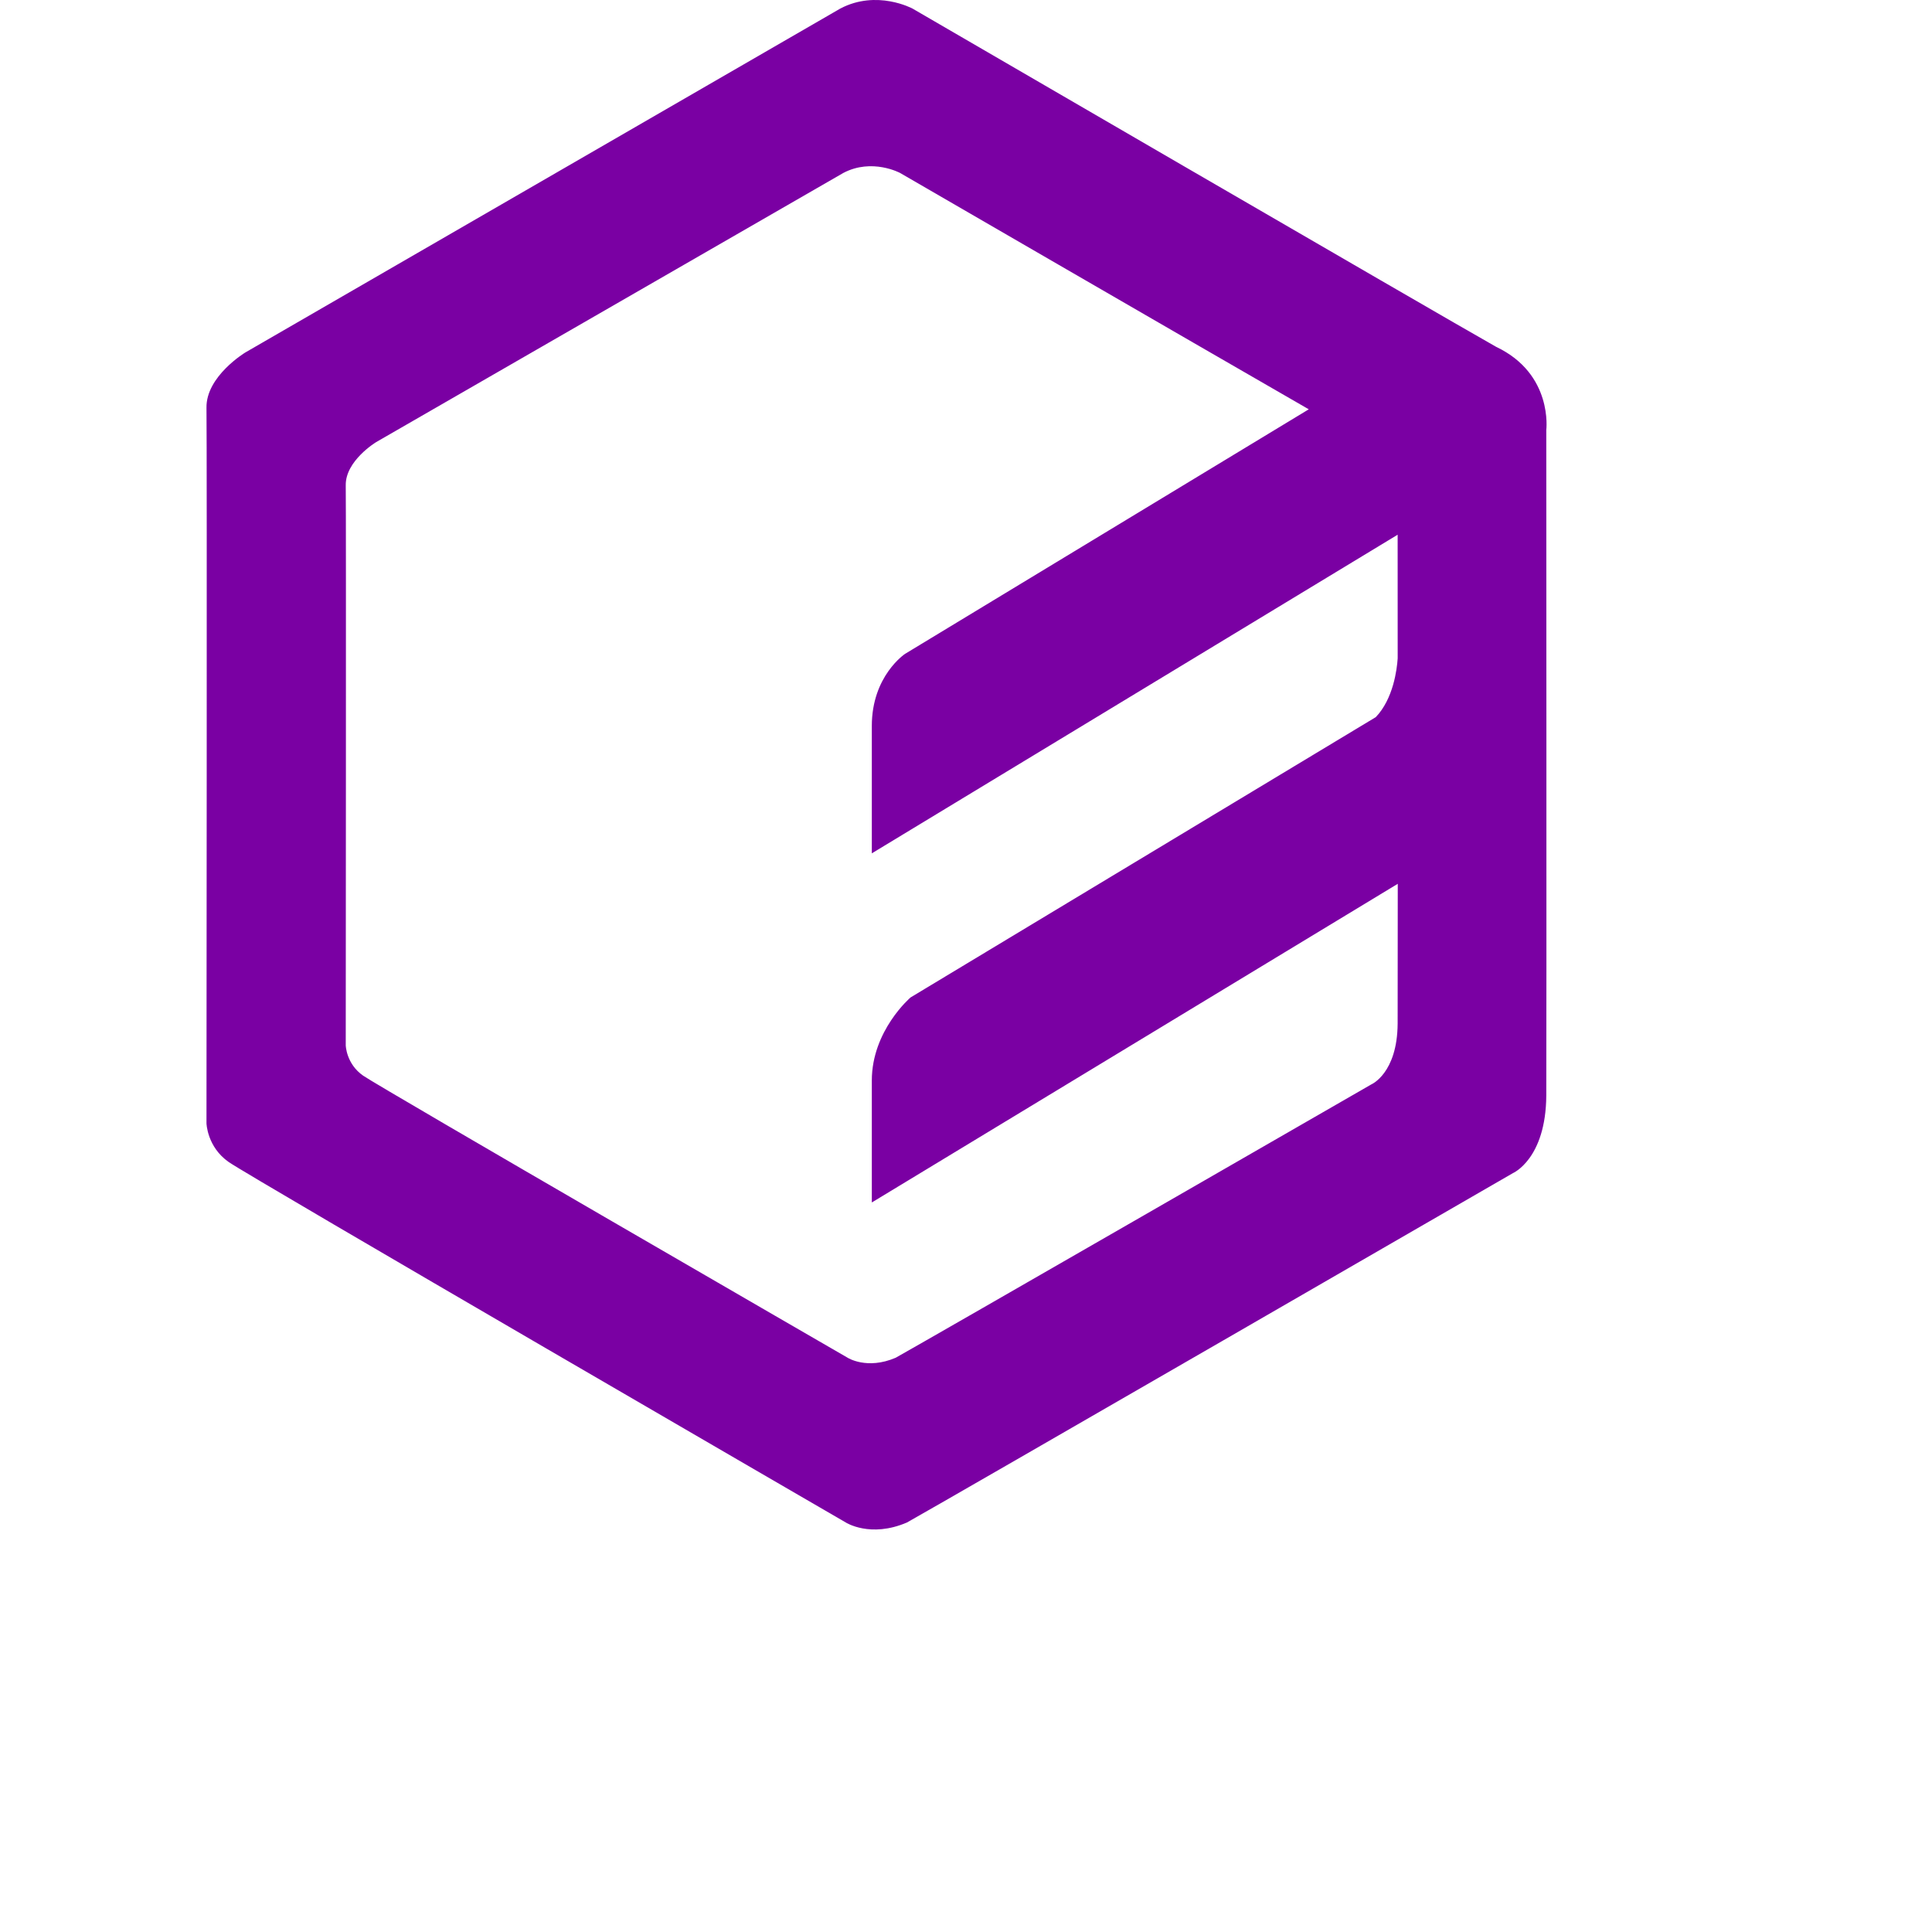
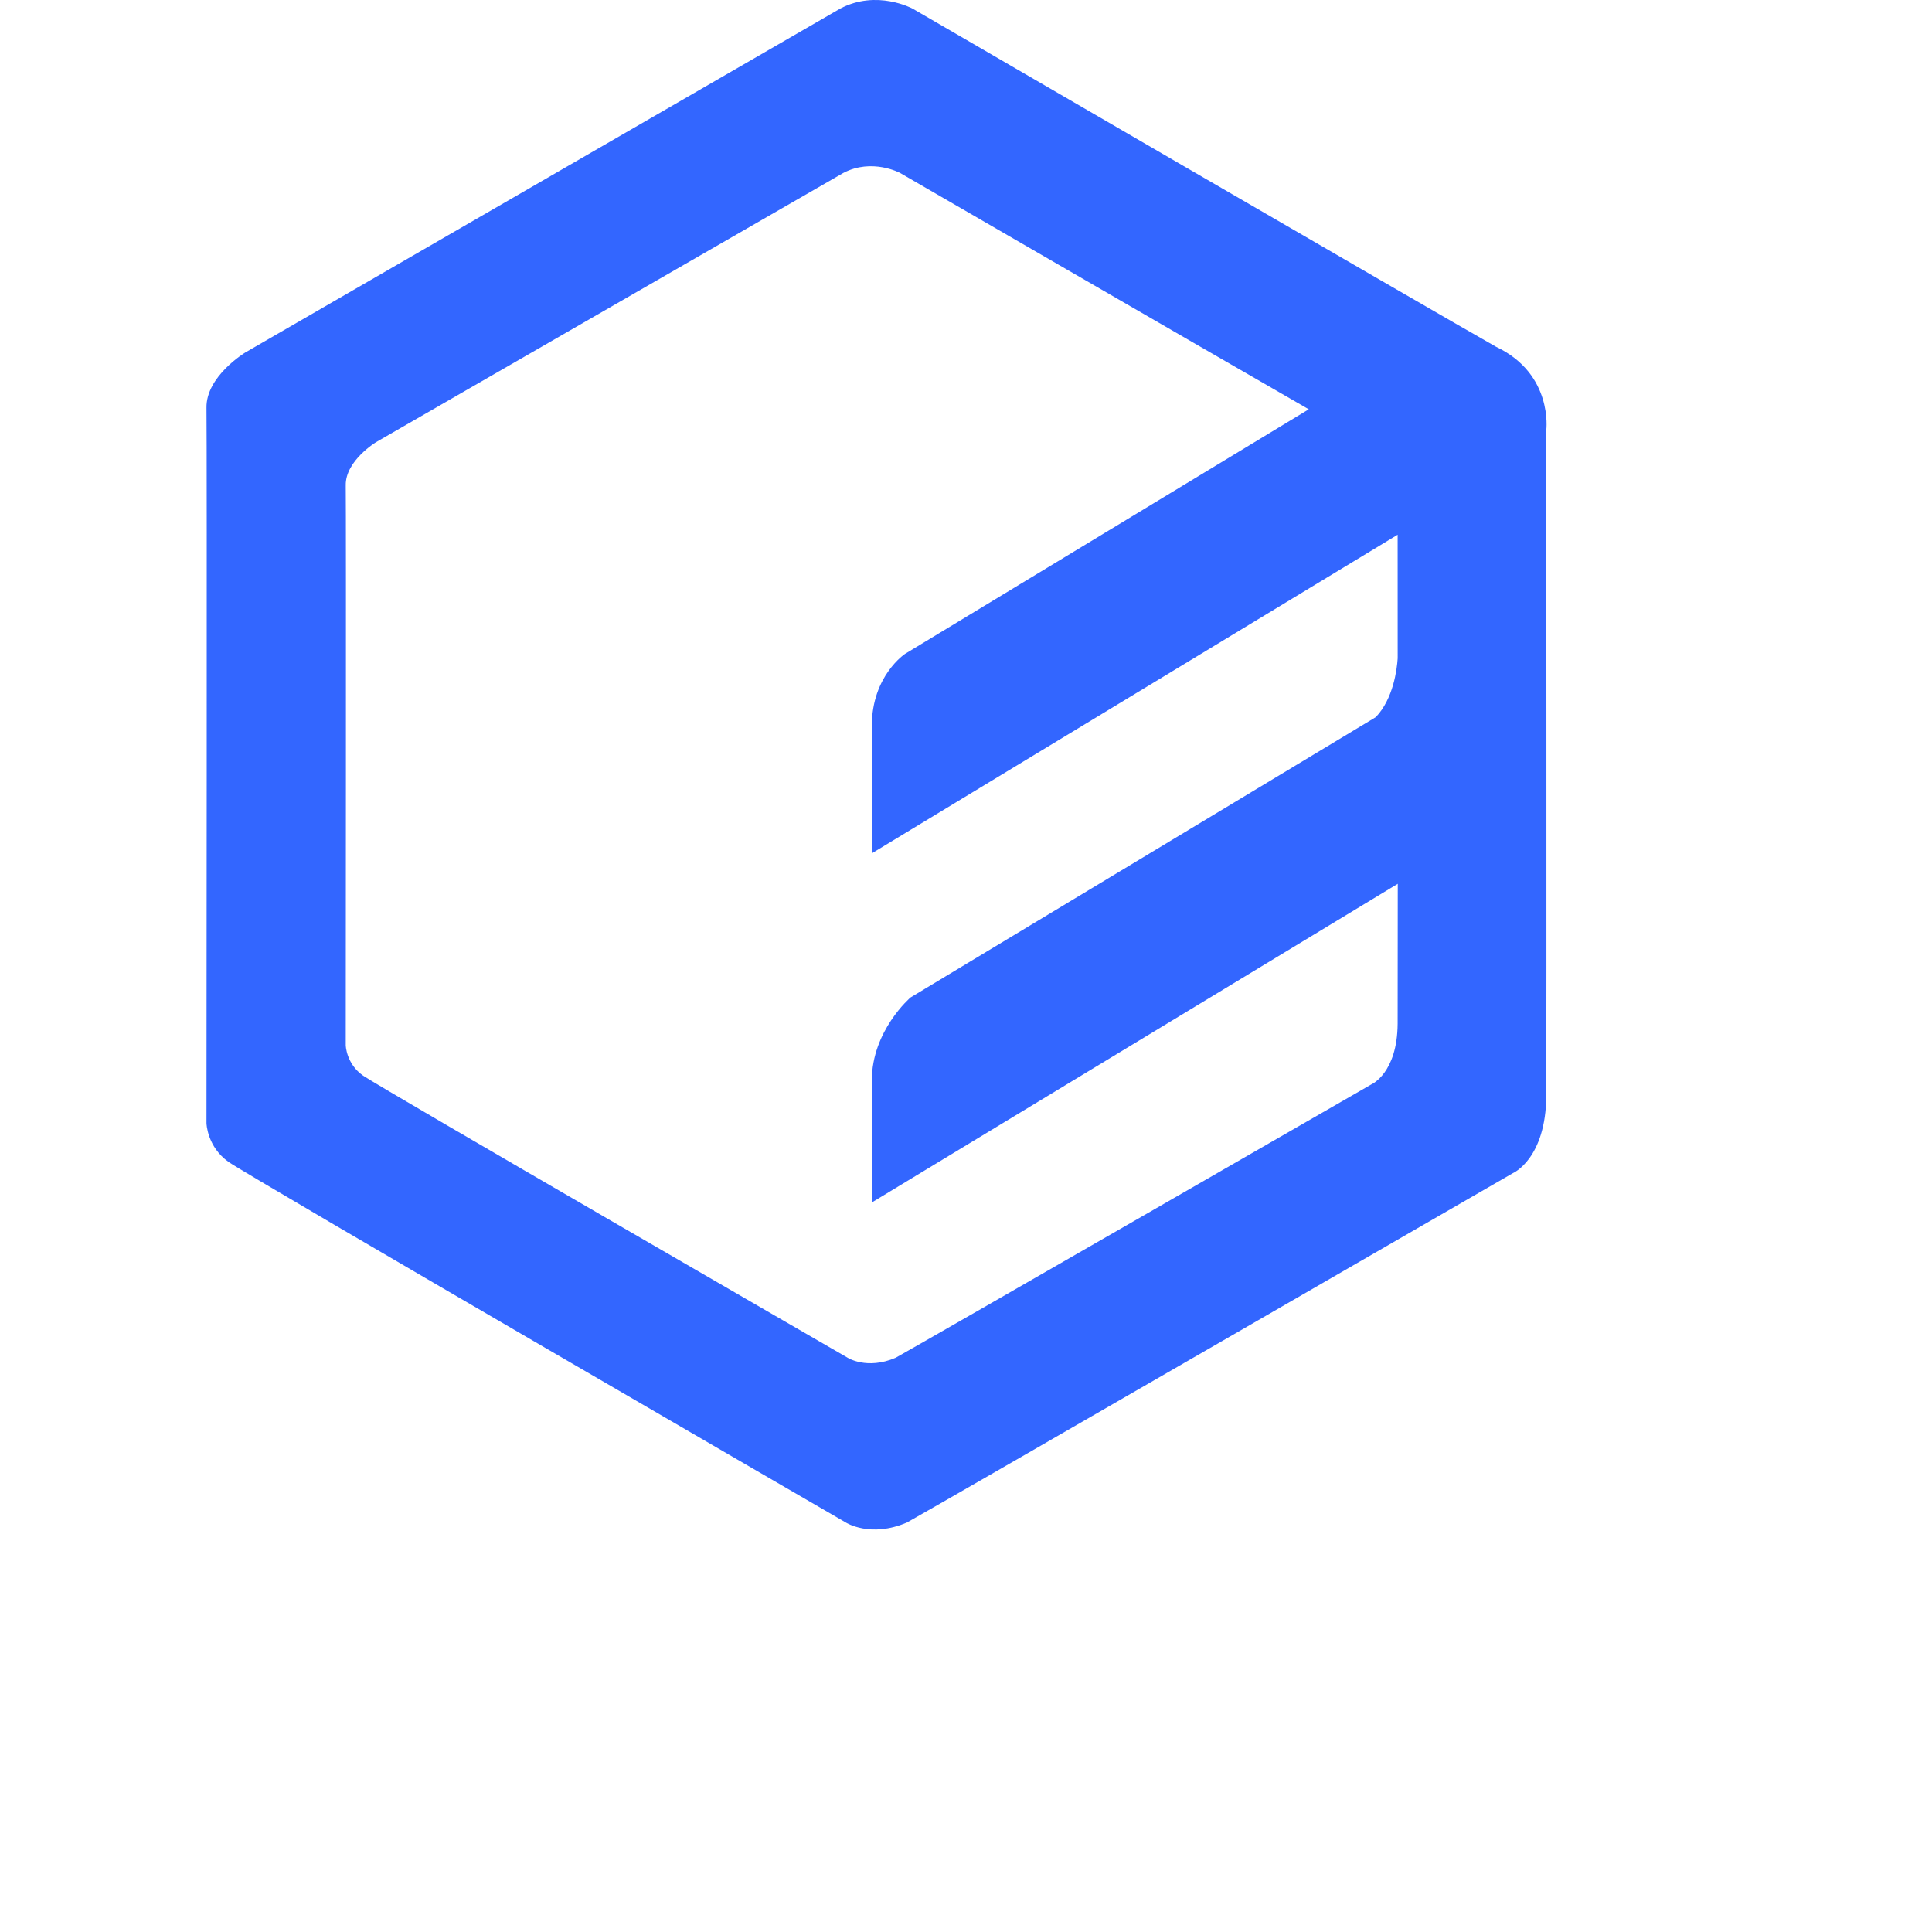
<svg xmlns="http://www.w3.org/2000/svg" width="30px" height="30px" viewBox="0 0 38 48" version="1.1">
  <defs />
  <g id="v2.2.0" stroke="none" stroke-width="1" fill="none" fill-rule="evenodd">
-     <g id="首页-默认效果-copy-2" transform="translate(-70, -19)" fill="#7A00A3">
+     <g id="首页-默认效果-copy-2" transform="translate(-70, -19)" fill="#3366FF">
      <path d="M212.135,45.158 Z M103.417,46.218 C103.407,47.795 102.588,48.146 102.588,48.146 C102.588,48.146 88.452,56.315 87.533,56.826 C86.622,57.217 86.014,56.826 86.014,56.826 C86.014,56.826 71.223,48.248 70.683,47.871 C70.143,47.494 70.13,46.906 70.13,46.906 C70.13,46.906 70.145,29.92 70.13,29.133 C70.115,28.347 71.097,27.756 71.097,27.756 L85.876,19.213 C86.785,18.733 87.671,19.213 87.671,19.213 C87.671,19.213 100.727,26.802 102.173,27.618 C103.592,28.292 103.417,29.684 103.417,29.684 C103.417,29.684 103.425,44.752 103.417,46.218 L103.417,46.218 Z M97.516,29.169 C94.49,27.427 87.362,23.297 87.362,23.297 C87.362,23.297 86.666,22.921 85.952,23.297 L74.349,29.982 C74.349,29.982 73.578,30.445 73.59,31.06 C73.601,31.676 73.59,44.97 73.59,44.97 C73.59,44.97 73.599,45.43 74.023,45.725 C74.447,46.02 86.06,52.733 86.06,52.733 C86.06,52.733 86.538,53.039 87.253,52.733 C87.975,52.333 99.073,45.94 99.073,45.94 C99.073,45.94 99.716,45.665 99.724,44.431 C99.726,44.075 99.727,42.693 99.727,40.958 L86.66,48.875 L86.66,45.846 C86.66,44.602 87.623,43.781 87.623,43.781 L99.181,36.817 C99.617,36.361 99.707,35.632 99.725,35.356 C99.725,34.09 99.724,32.985 99.724,32.285 L86.66,40.201 L86.66,37.035 C86.66,35.79 87.486,35.245 87.486,35.245 L97.516,29.169 Z" id="Shape-Copy" />
    </g>
  </g>
</svg>
